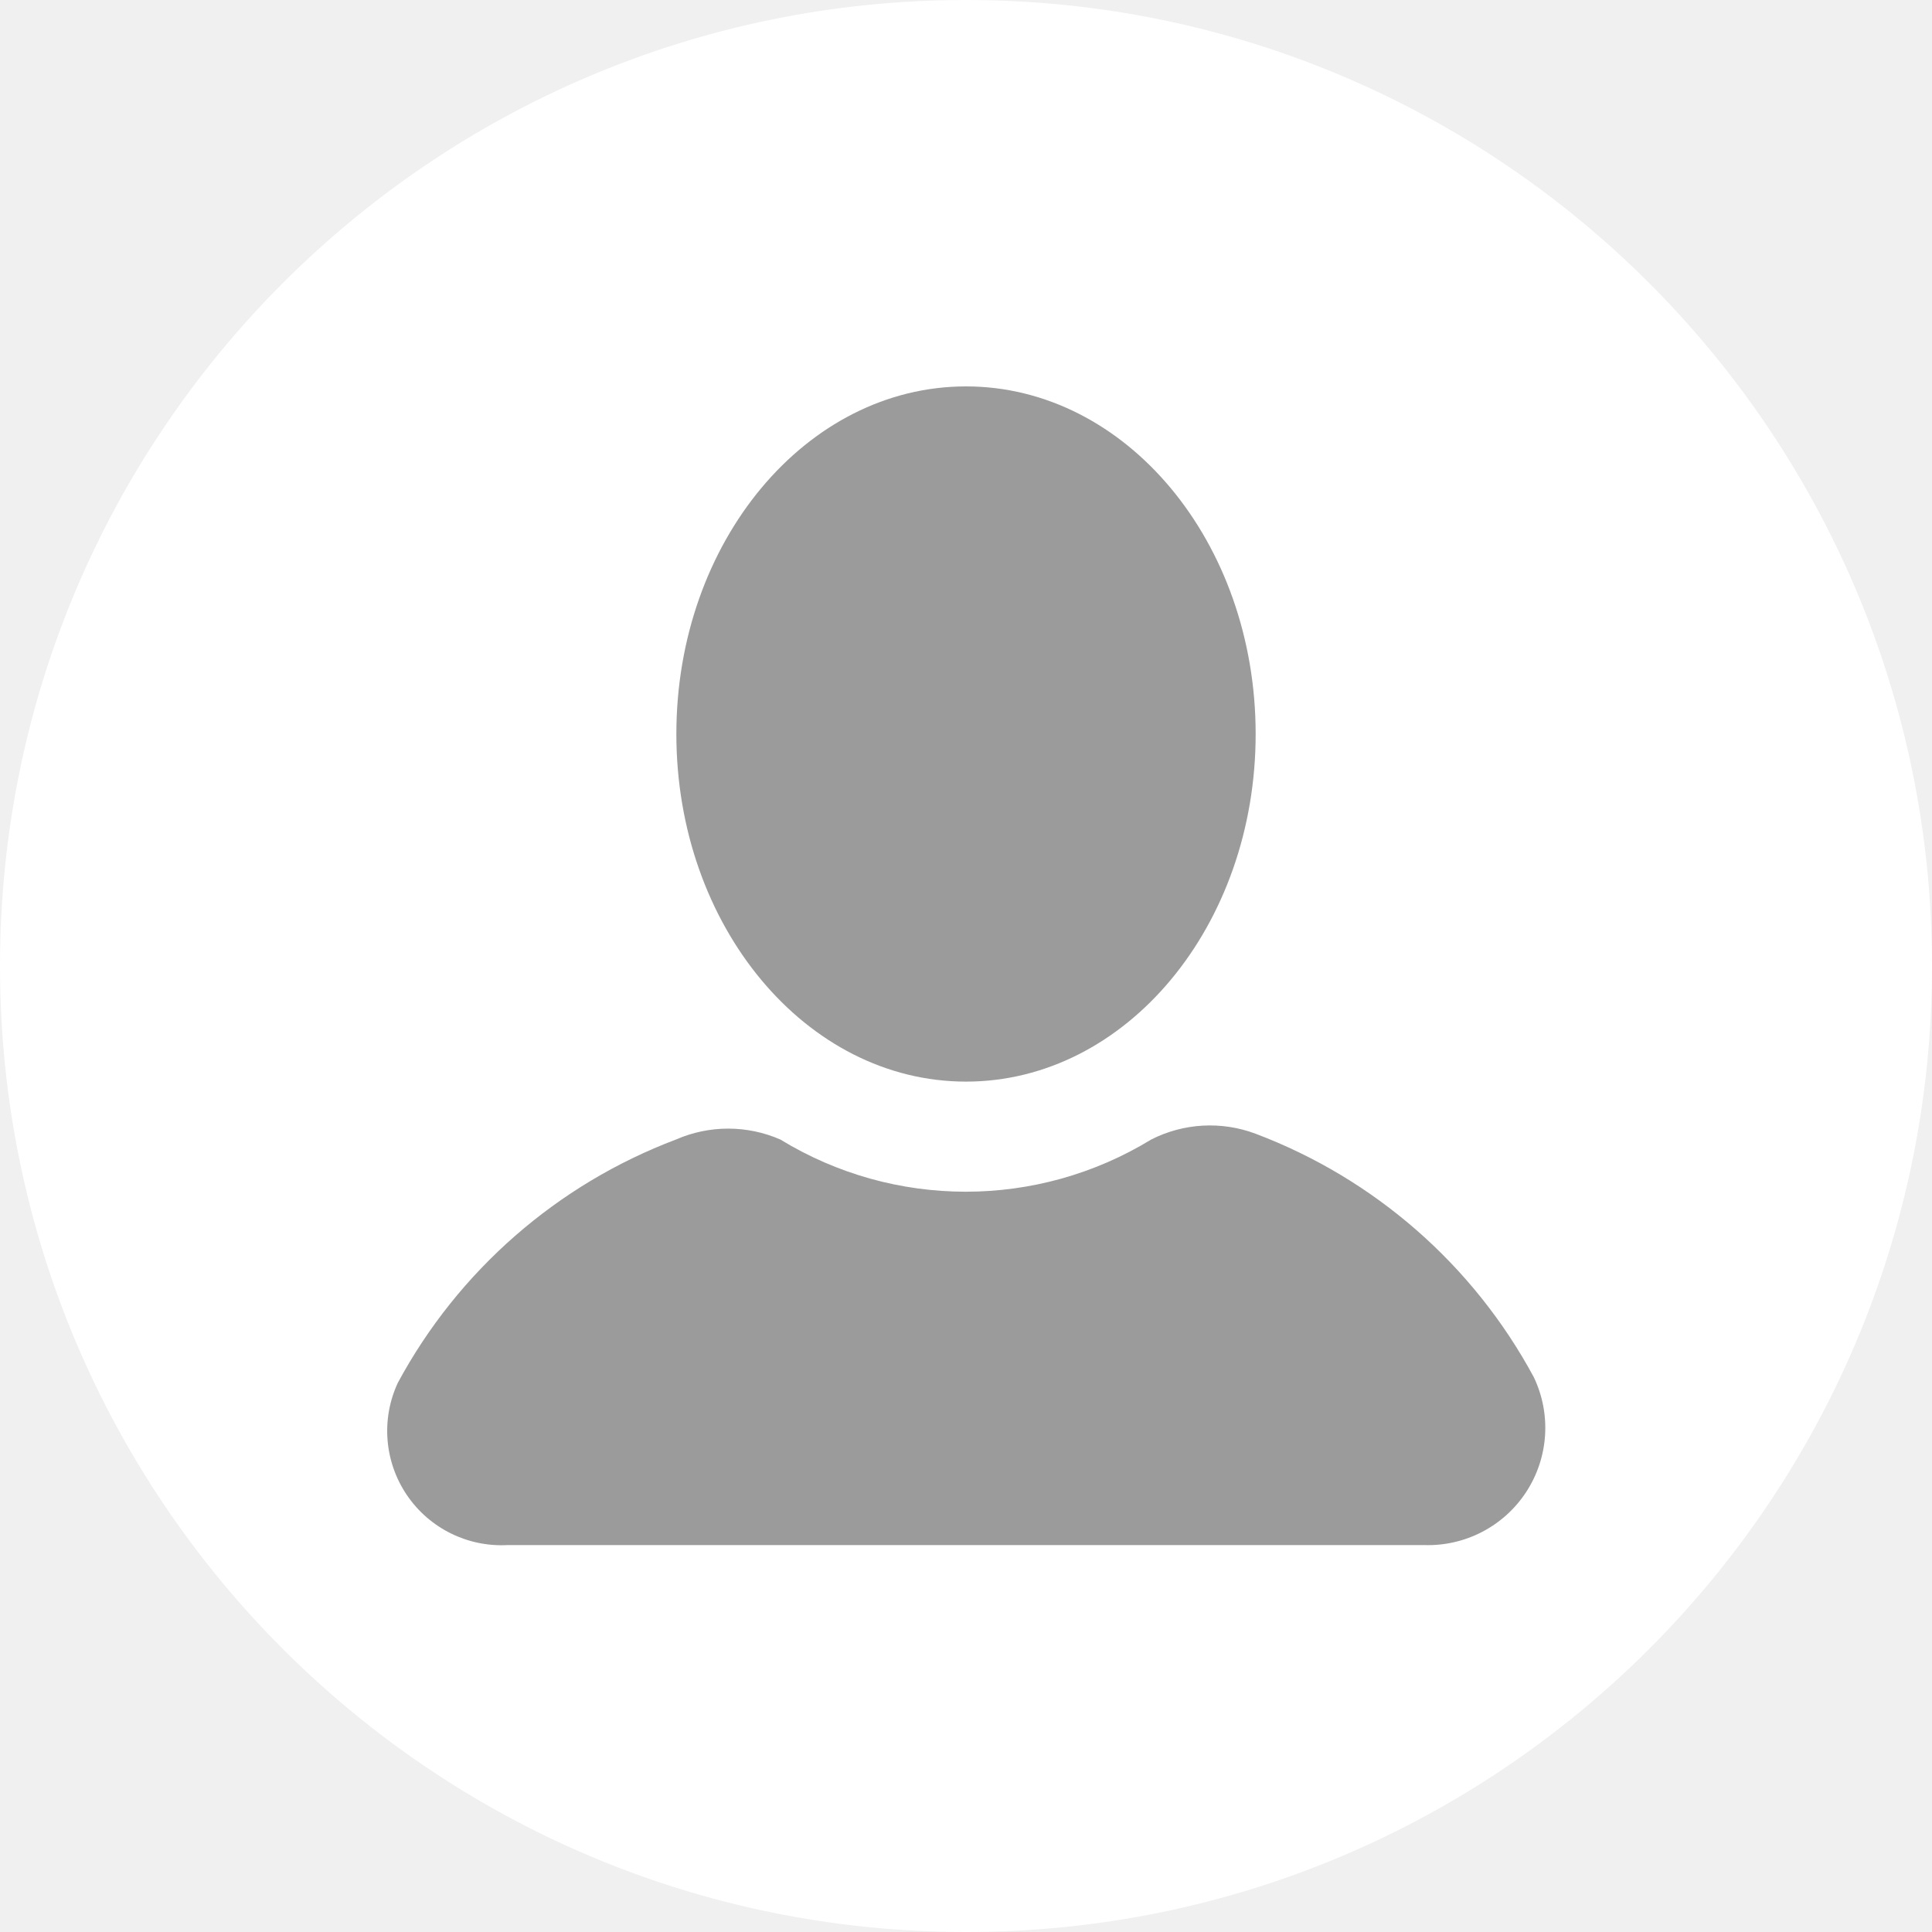
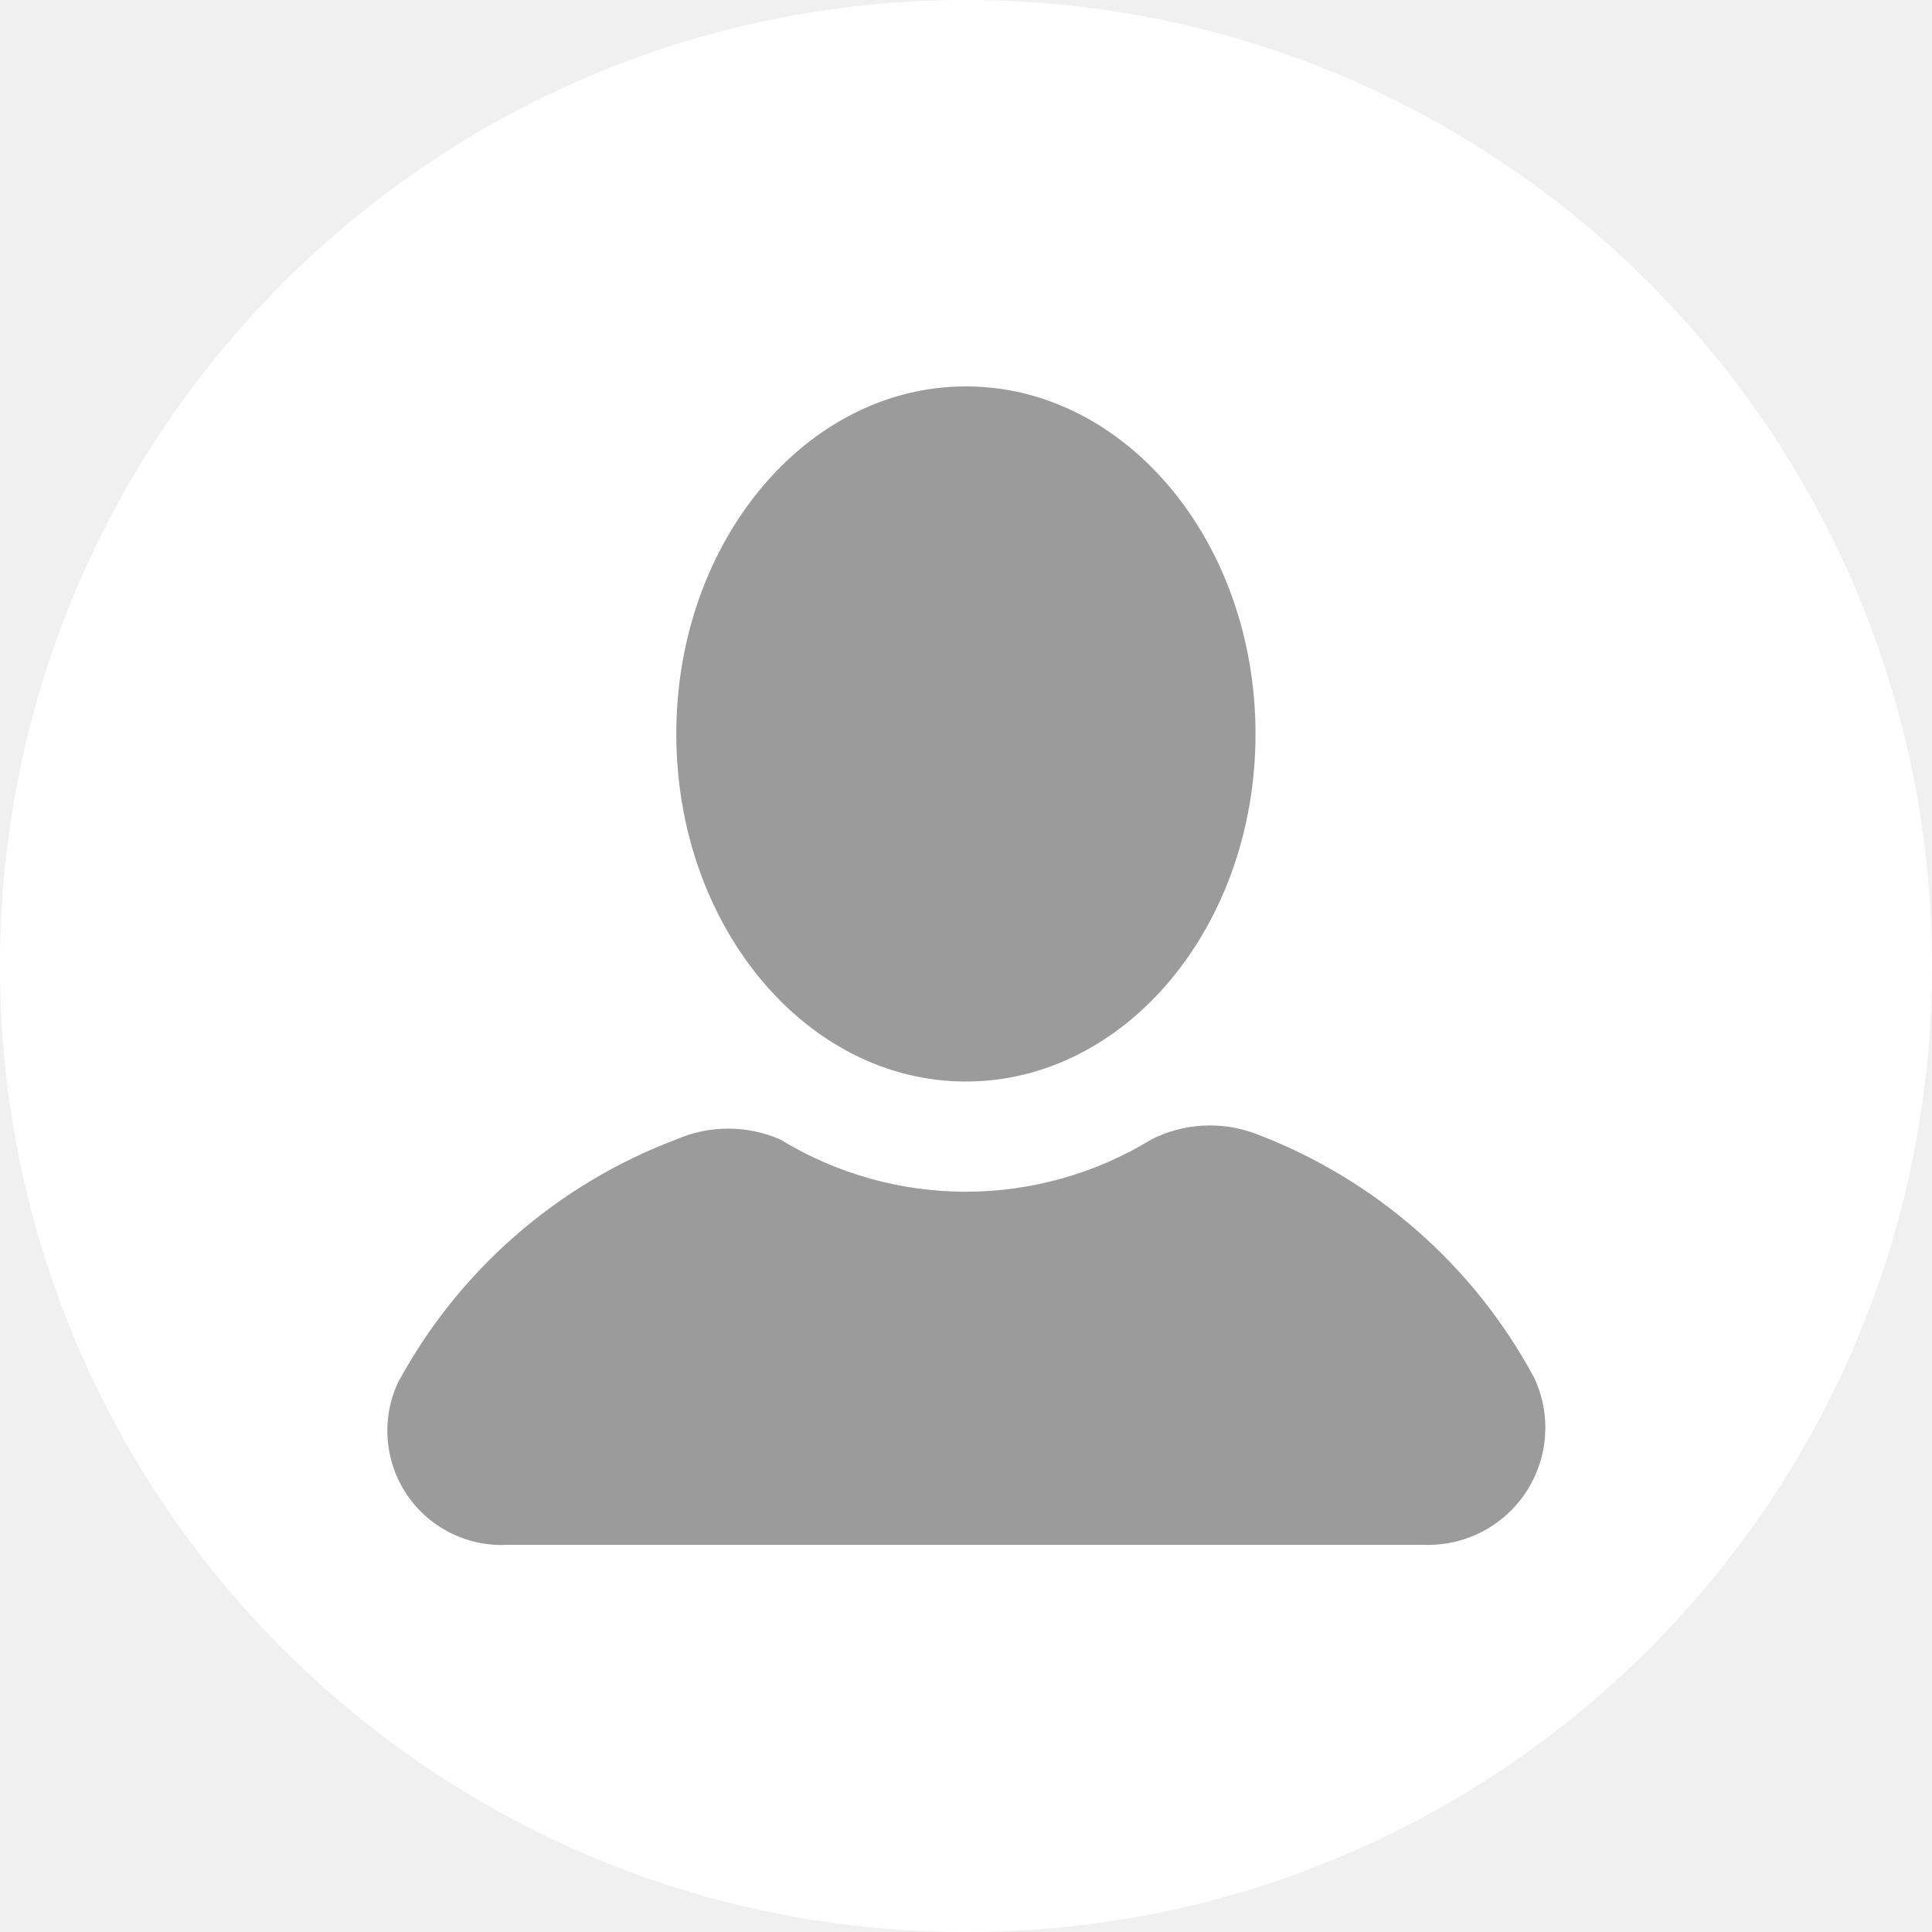
- <svg xmlns="http://www.w3.org/2000/svg" width="25" height="25" viewBox="0 0 25 25">
+ <svg xmlns="http://www.w3.org/2000/svg" width="20" height="20" viewBox="0 0 20 20">
  <g id="user" transform="translate(-1643 -23)">
-     <circle id="Ellipse_2" data-name="Ellipse 2" cx="12.5" cy="12.5" r="12.5" transform="translate(1643 23)" fill="#fff" />
-     <g id="icons" transform="translate(1646.008 26)">
-       <g id="user-2" data-name="user" transform="translate(1.984 2)">
-         <ellipse id="Ellipse_1" data-name="Ellipse 1" cx="3.748" cy="4.498" rx="3.748" ry="4.498" transform="translate(3.76)" fill="#9b9b9b" />
-         <path id="Path_17" data-name="Path 17" d="M16.838,18.013a6.832,6.832,0,0,0-3.6-3.148,1.678,1.678,0,0,0-1.349.075,4.6,4.6,0,0,1-4.8,0,1.687,1.687,0,0,0-1.349,0,6.832,6.832,0,0,0-3.6,3.148,1.479,1.479,0,0,0,1.424,2.1H15.414A1.518,1.518,0,0,0,16.838,18.013Z" transform="translate(-1.984 -5.195)" fill="#9b9b9b" />
+     <circle id="Ellipse_2" data-name="Ellipse 2" cx="10" cy="10" r="10" transform="translate(1643 23)" fill="#fff" />
+     <g id="icons" transform="translate(1647.008 27)">
+       <g id="user-2" data-name="user" transform="translate(0 0)">
+         <ellipse id="Ellipse_1" data-name="Ellipse 1" cx="2.998" cy="3.598" rx="2.998" ry="3.598" transform="translate(2.993 0)" fill="#9b9b9b" />
+         <path id="Path_17" data-name="Path 17" d="M13.871,17.362a5.466,5.466,0,0,0-2.88-2.518,1.342,1.342,0,0,0-1.079.06,3.68,3.68,0,0,1-3.84,0,1.35,1.35,0,0,0-1.079,0,5.466,5.466,0,0,0-2.88,2.518A1.183,1.183,0,0,0,3.252,19.1h9.48a1.214,1.214,0,0,0,1.139-1.74Z" transform="translate(-2.002 -7.108)" fill="#9b9b9b" />
      </g>
    </g>
  </g>
</svg>
